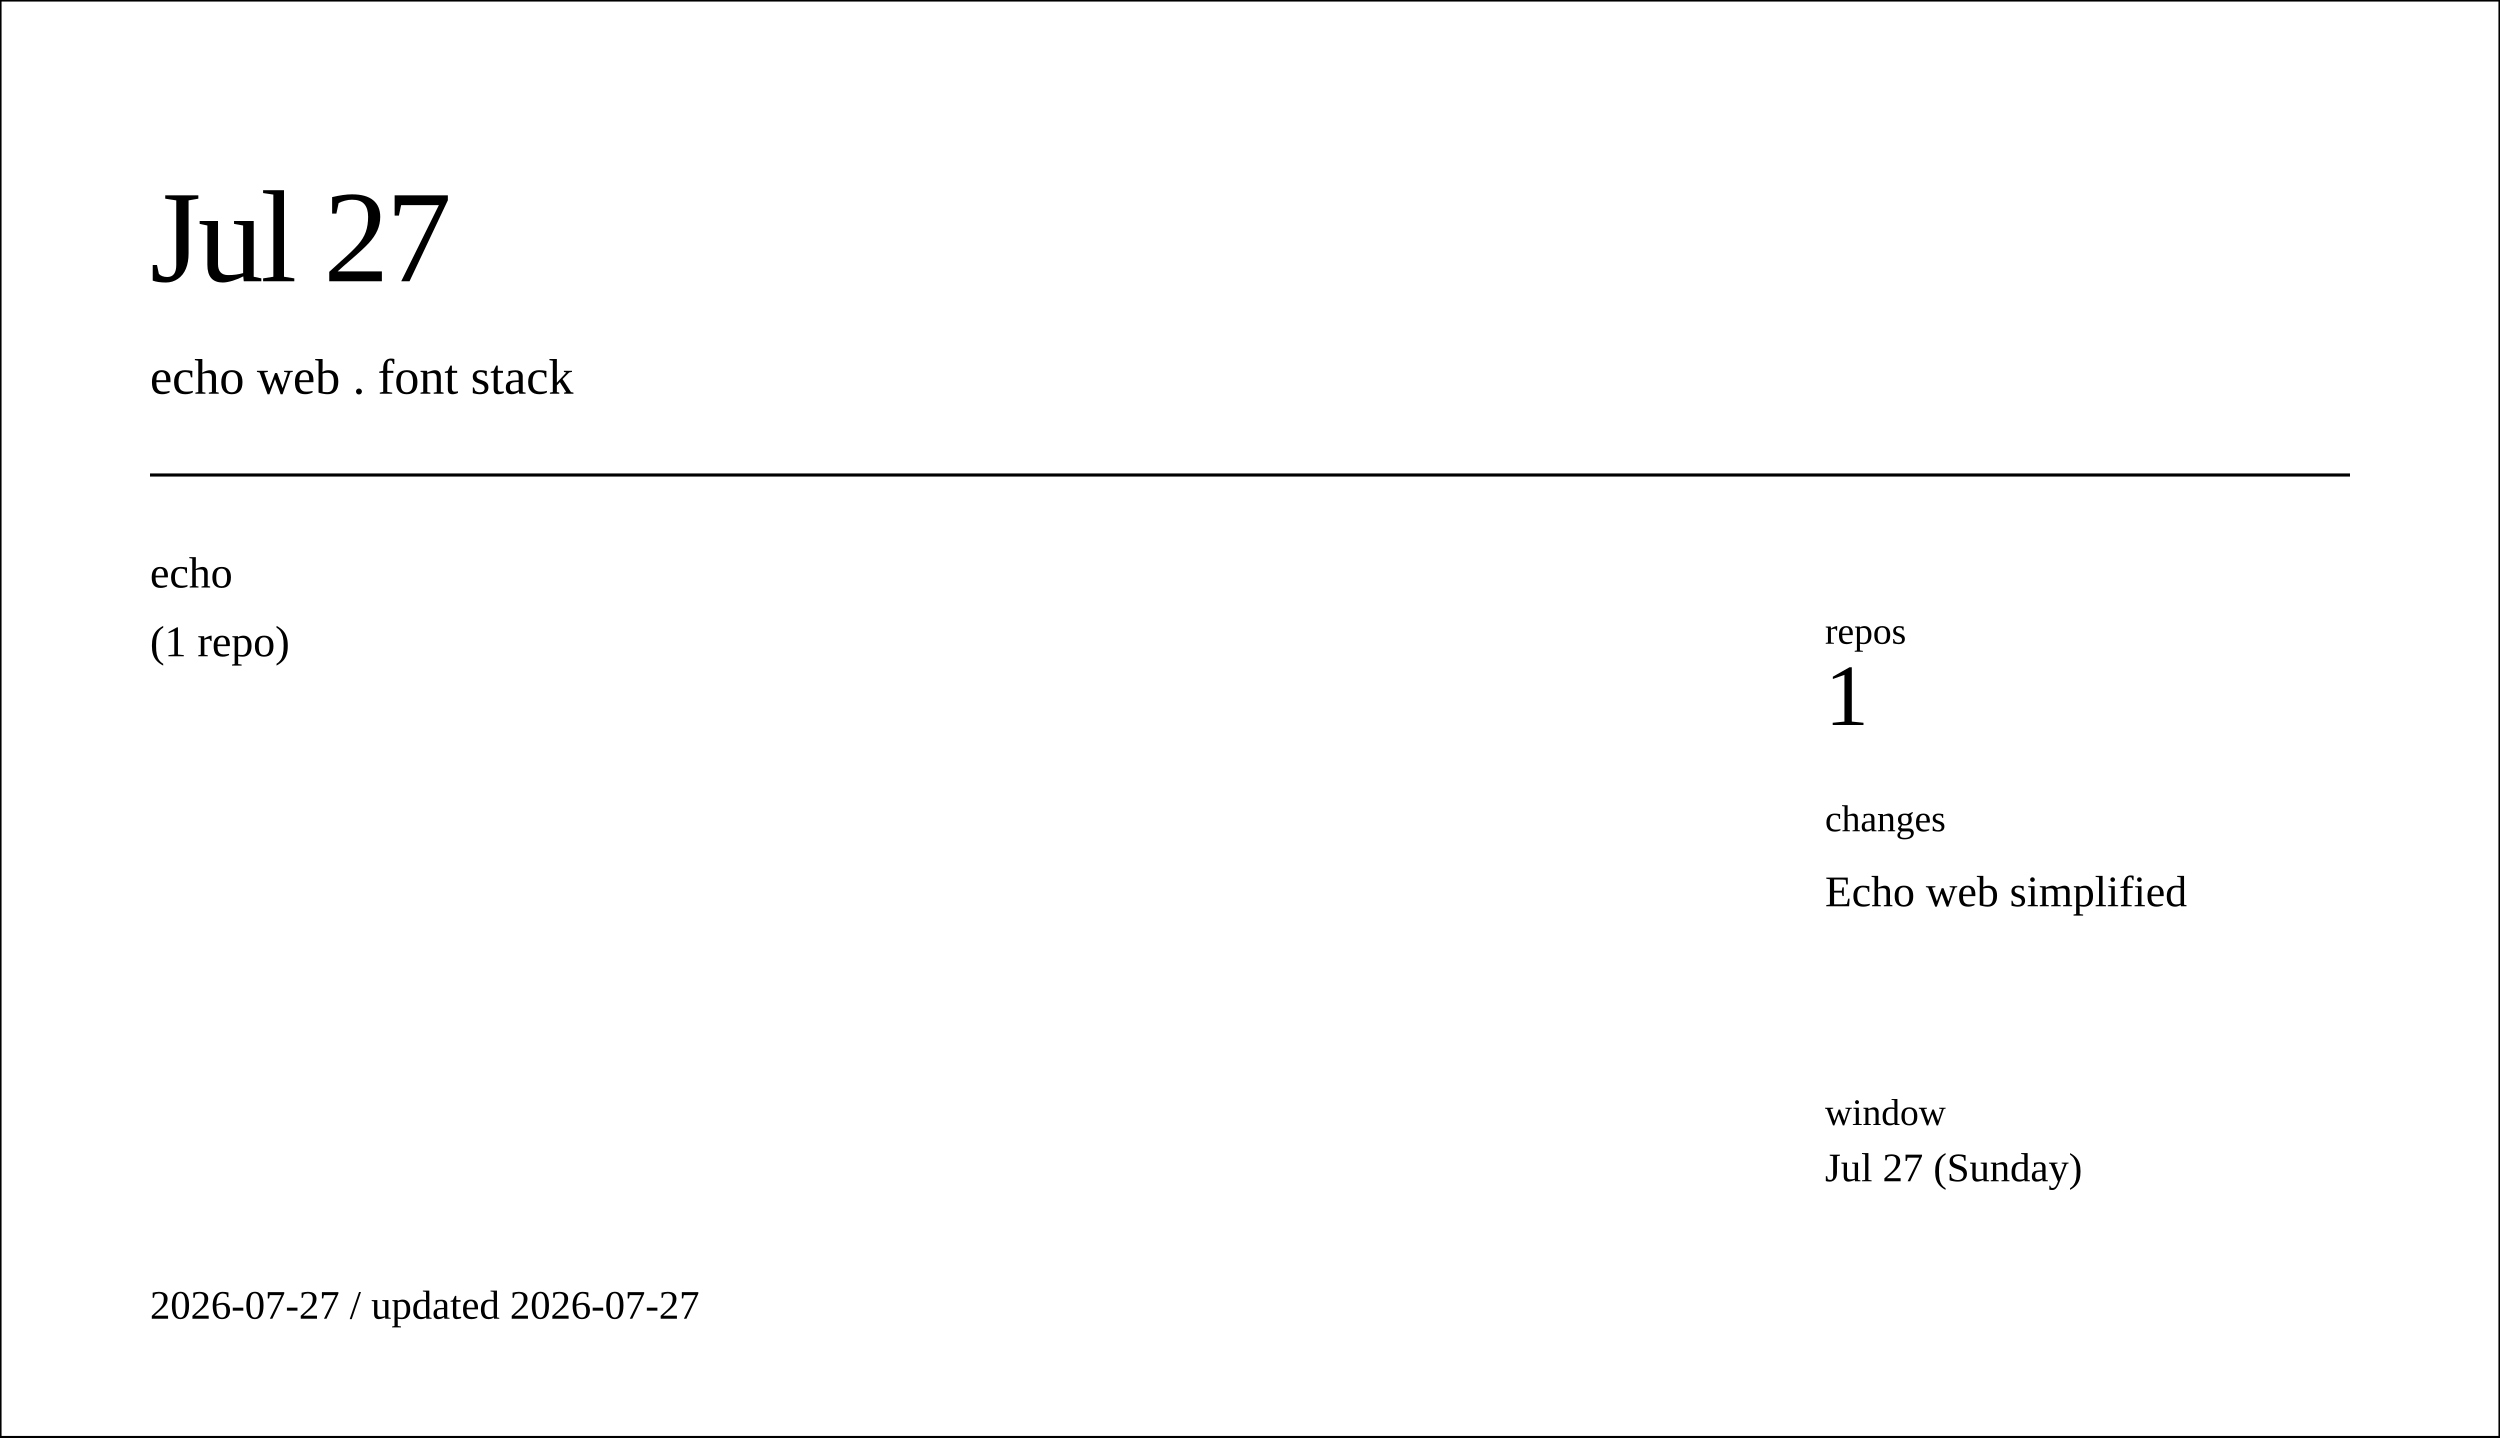
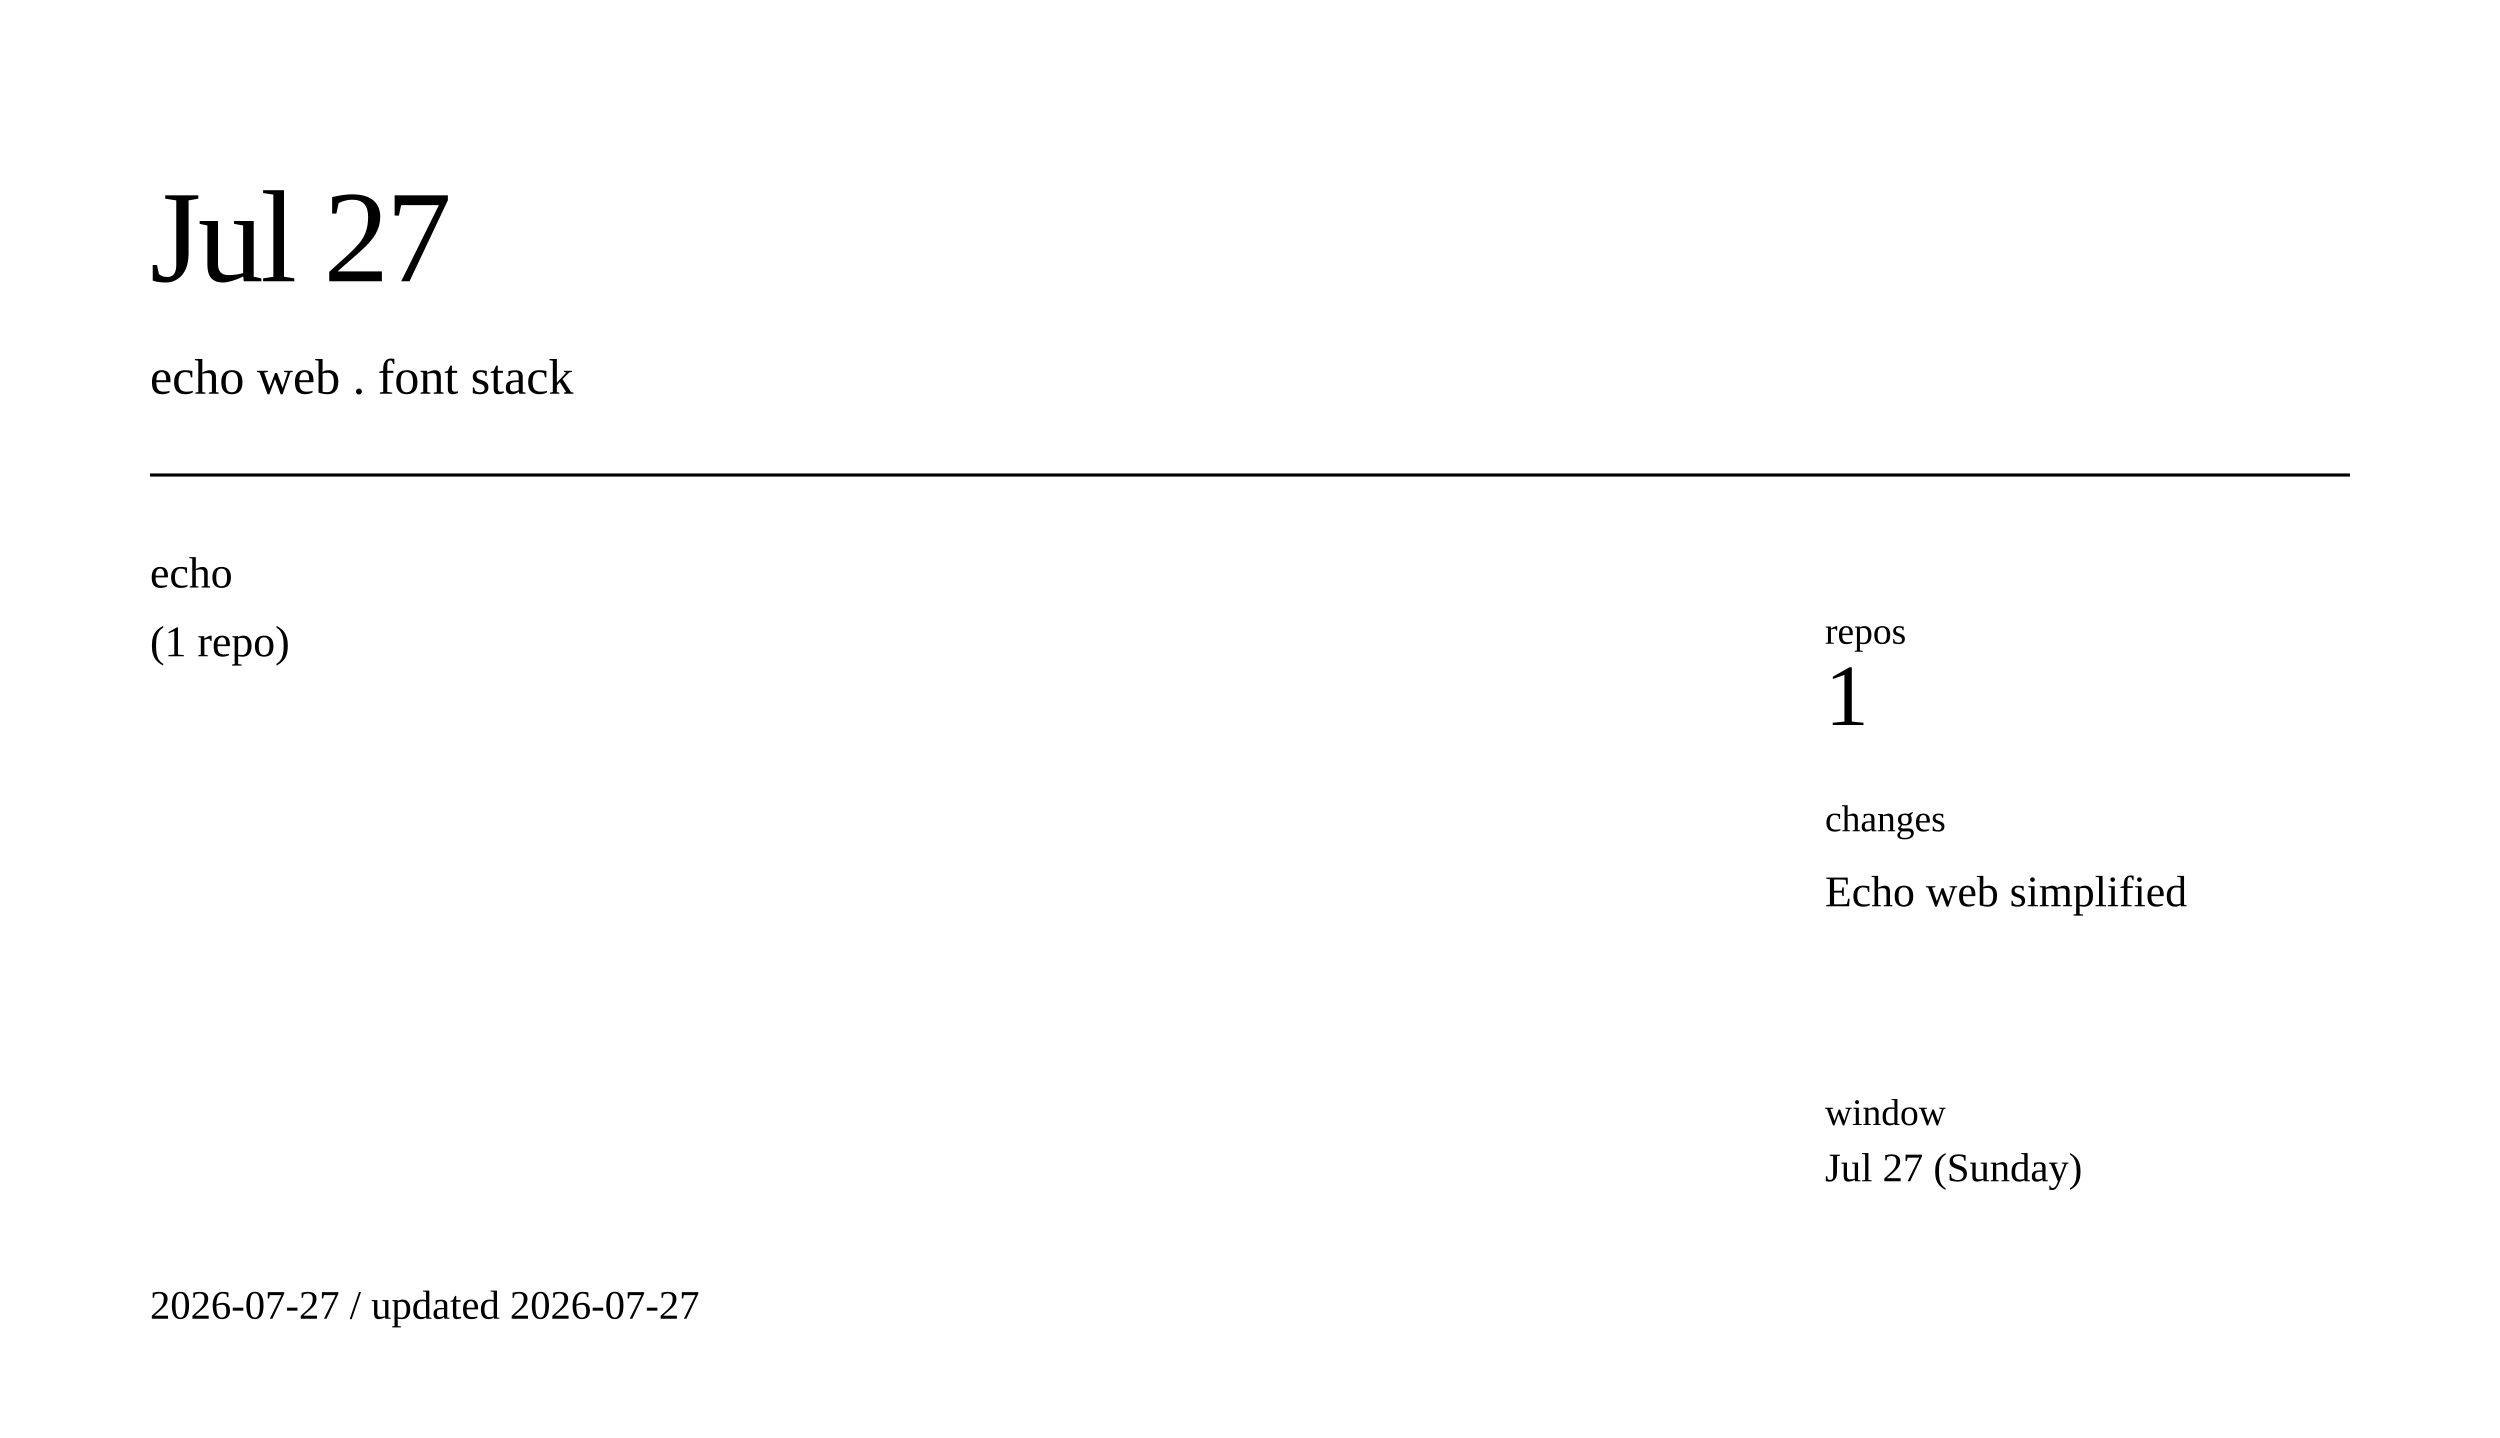
<svg xmlns="http://www.w3.org/2000/svg" class="post-header-svg" viewBox="0 0 800 460" width="800" height="460">
-   <rect stroke="currentColor" fill="none" class="bg" width="800" height="460" />
+   <rect fill="none" class="bg" width="800" height="460" />
  <rect class="brd" x="20" y="20" width="760" height="420" rx="12" ry="12" fill="none" stroke-width="1" />
  <text fill="currentColor" class="t fg" x="48" y="90" font-size="42" font-weight="300" letter-spacing="-1">Jul 27</text>
  <text fill="currentColor" class="t mut" x="48" y="126" font-size="16">echo web . font stack</text>
  <line stroke="currentColor" fill="none" class="brd" x1="48" y1="152" x2="752" y2="152" stroke-width="1" />
  <text fill="currentColor" class="m fg" x="48" y="188" font-size="14">echo</text>
  <text fill="currentColor" class="m mut" x="48" y="210" font-size="14">(1 repo)</text>
  <rect class="brd" x="560" y="176" width="200" height="210" rx="8" ry="8" fill="none" stroke-width="1" />
  <text fill="currentColor" class="m mut" x="584" y="206" font-size="12">repos</text>
  <text fill="currentColor" class="m fg" x="584" y="232" font-size="28" font-weight="500">1</text>
  <text fill="currentColor" class="m mut" x="584" y="266" font-size="12">changes</text>
  <text fill="currentColor" class="m fg" x="584" y="290" font-size="14">Echo web simplified</text>
  <text fill="currentColor" class="m mut" x="584" y="360" font-size="12">window</text>
  <text fill="currentColor" class="m fg" x="584" y="378" font-size="13">Jul 27 (Sunday)</text>
  <text fill="currentColor" class="t dim" x="48" y="422" font-size="13">2026-07-27 / updated 2026-07-27</text>
</svg>
